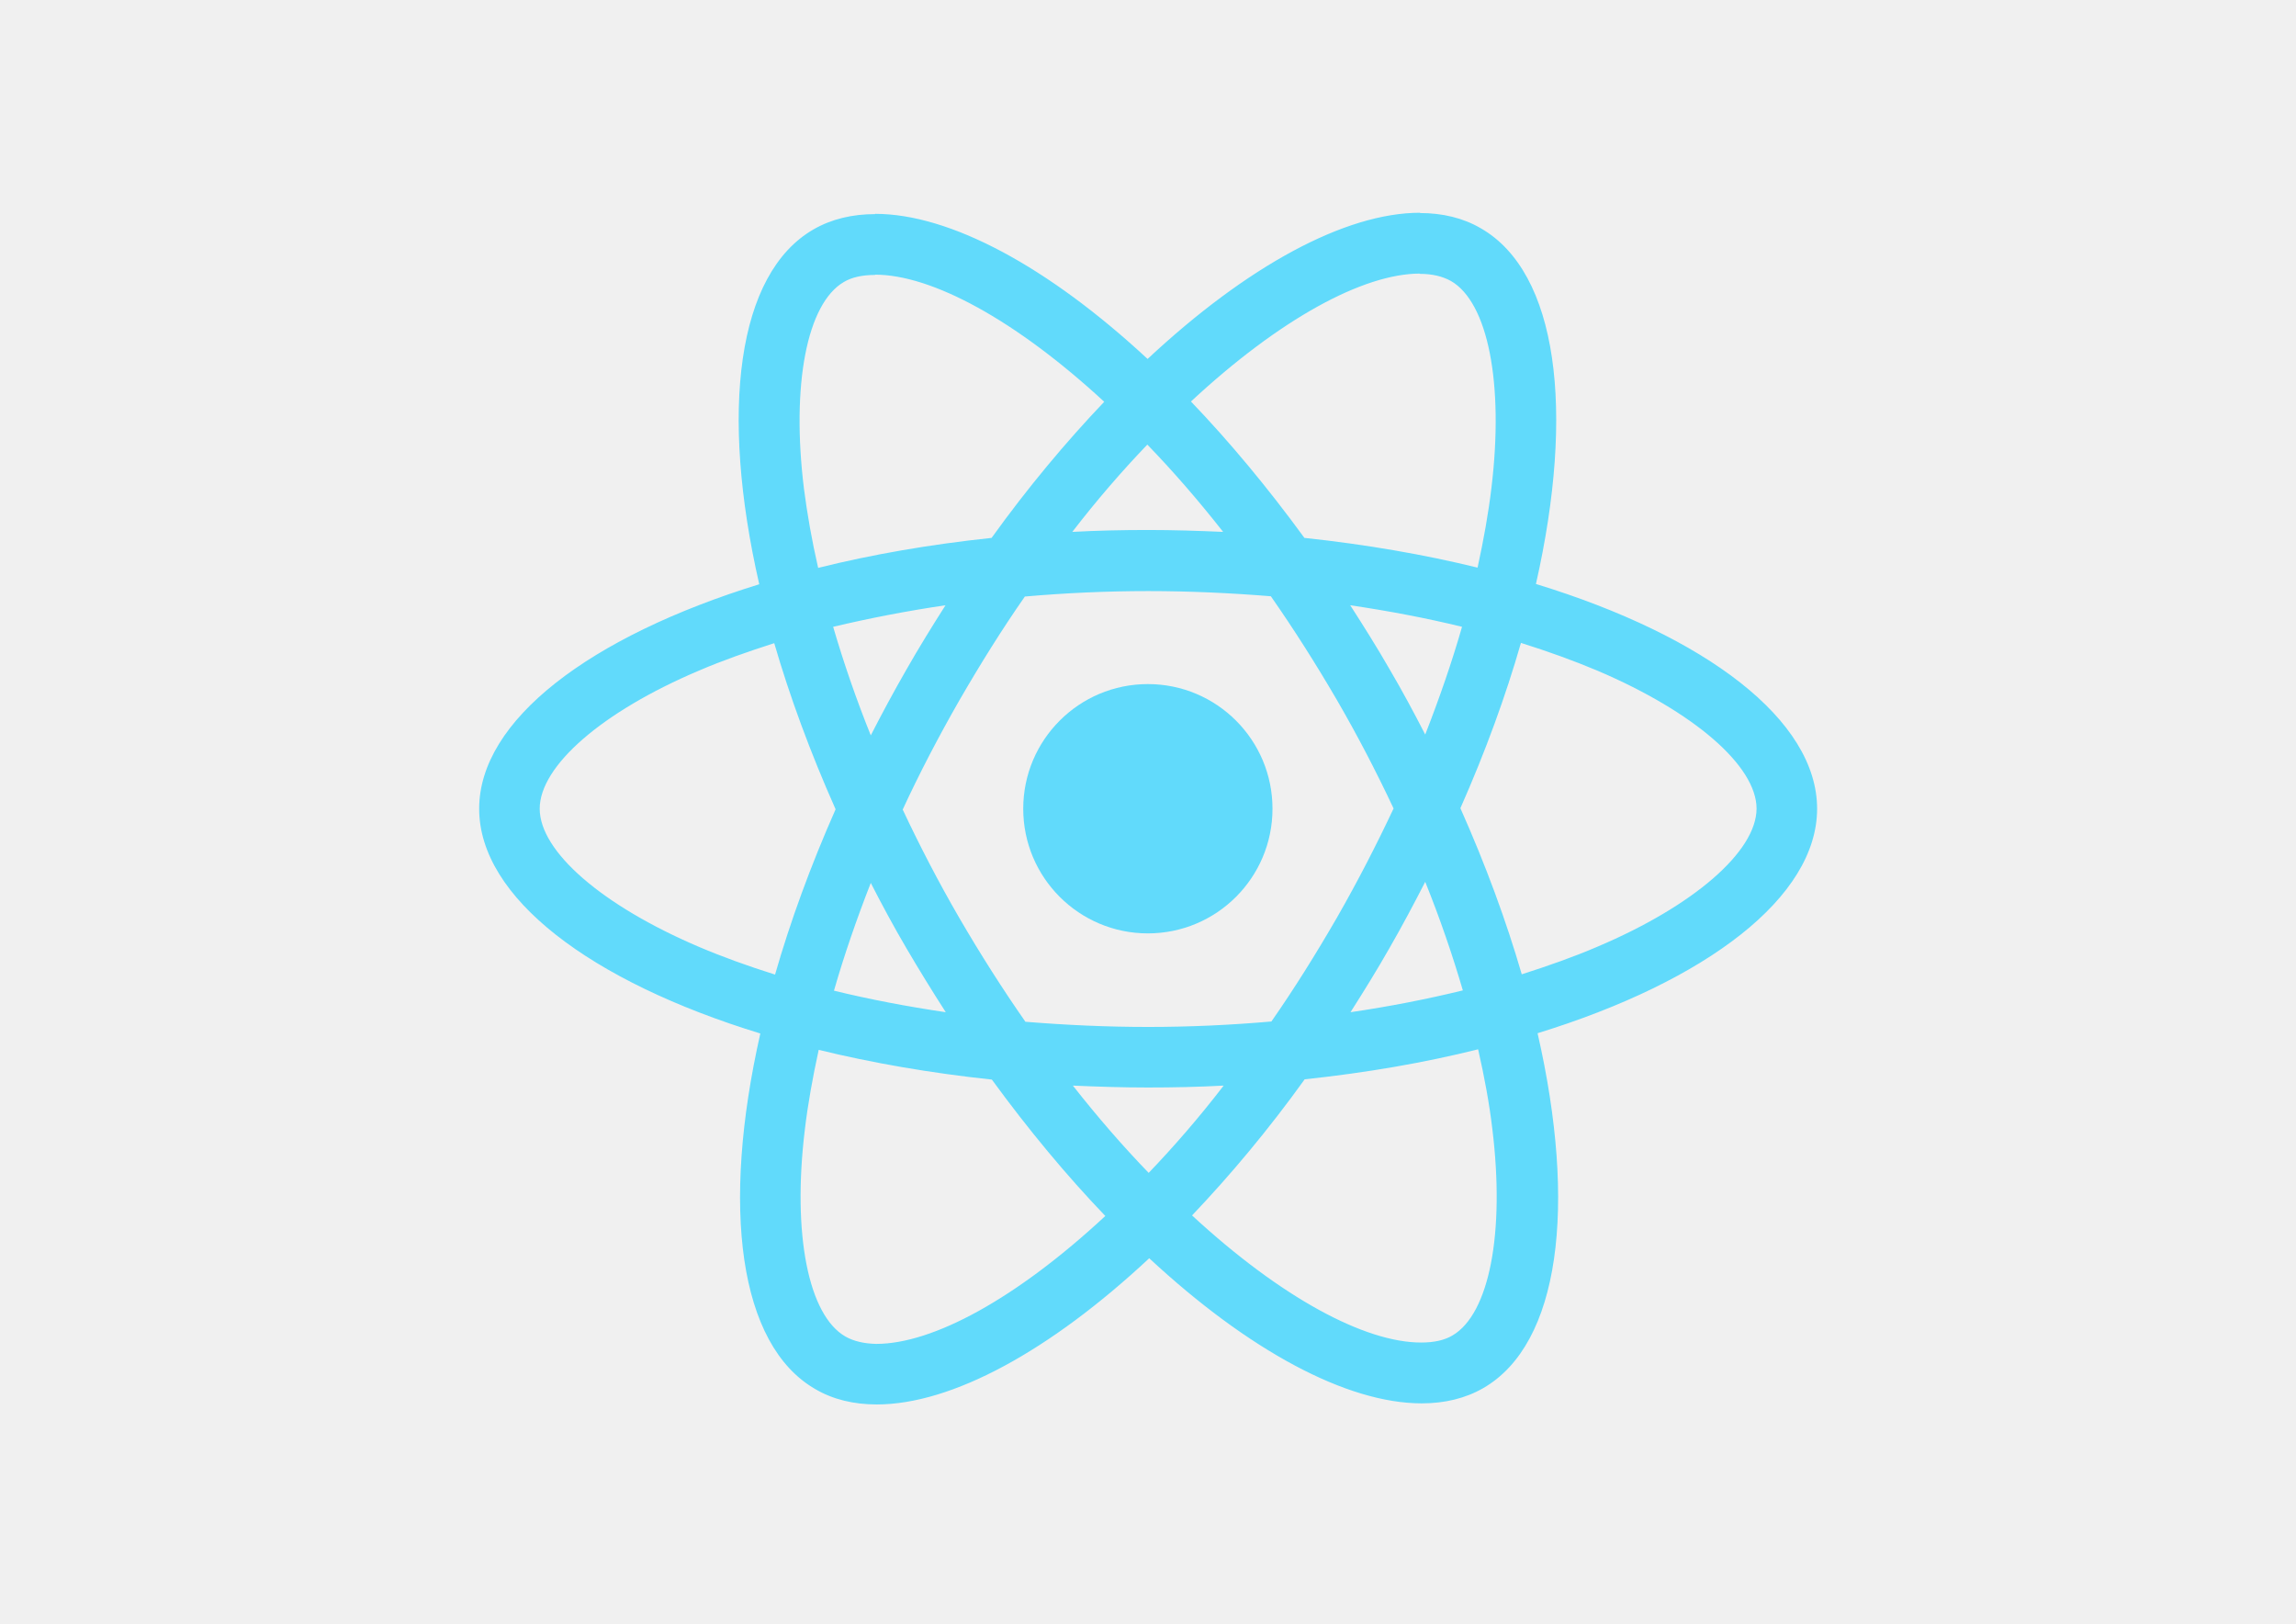
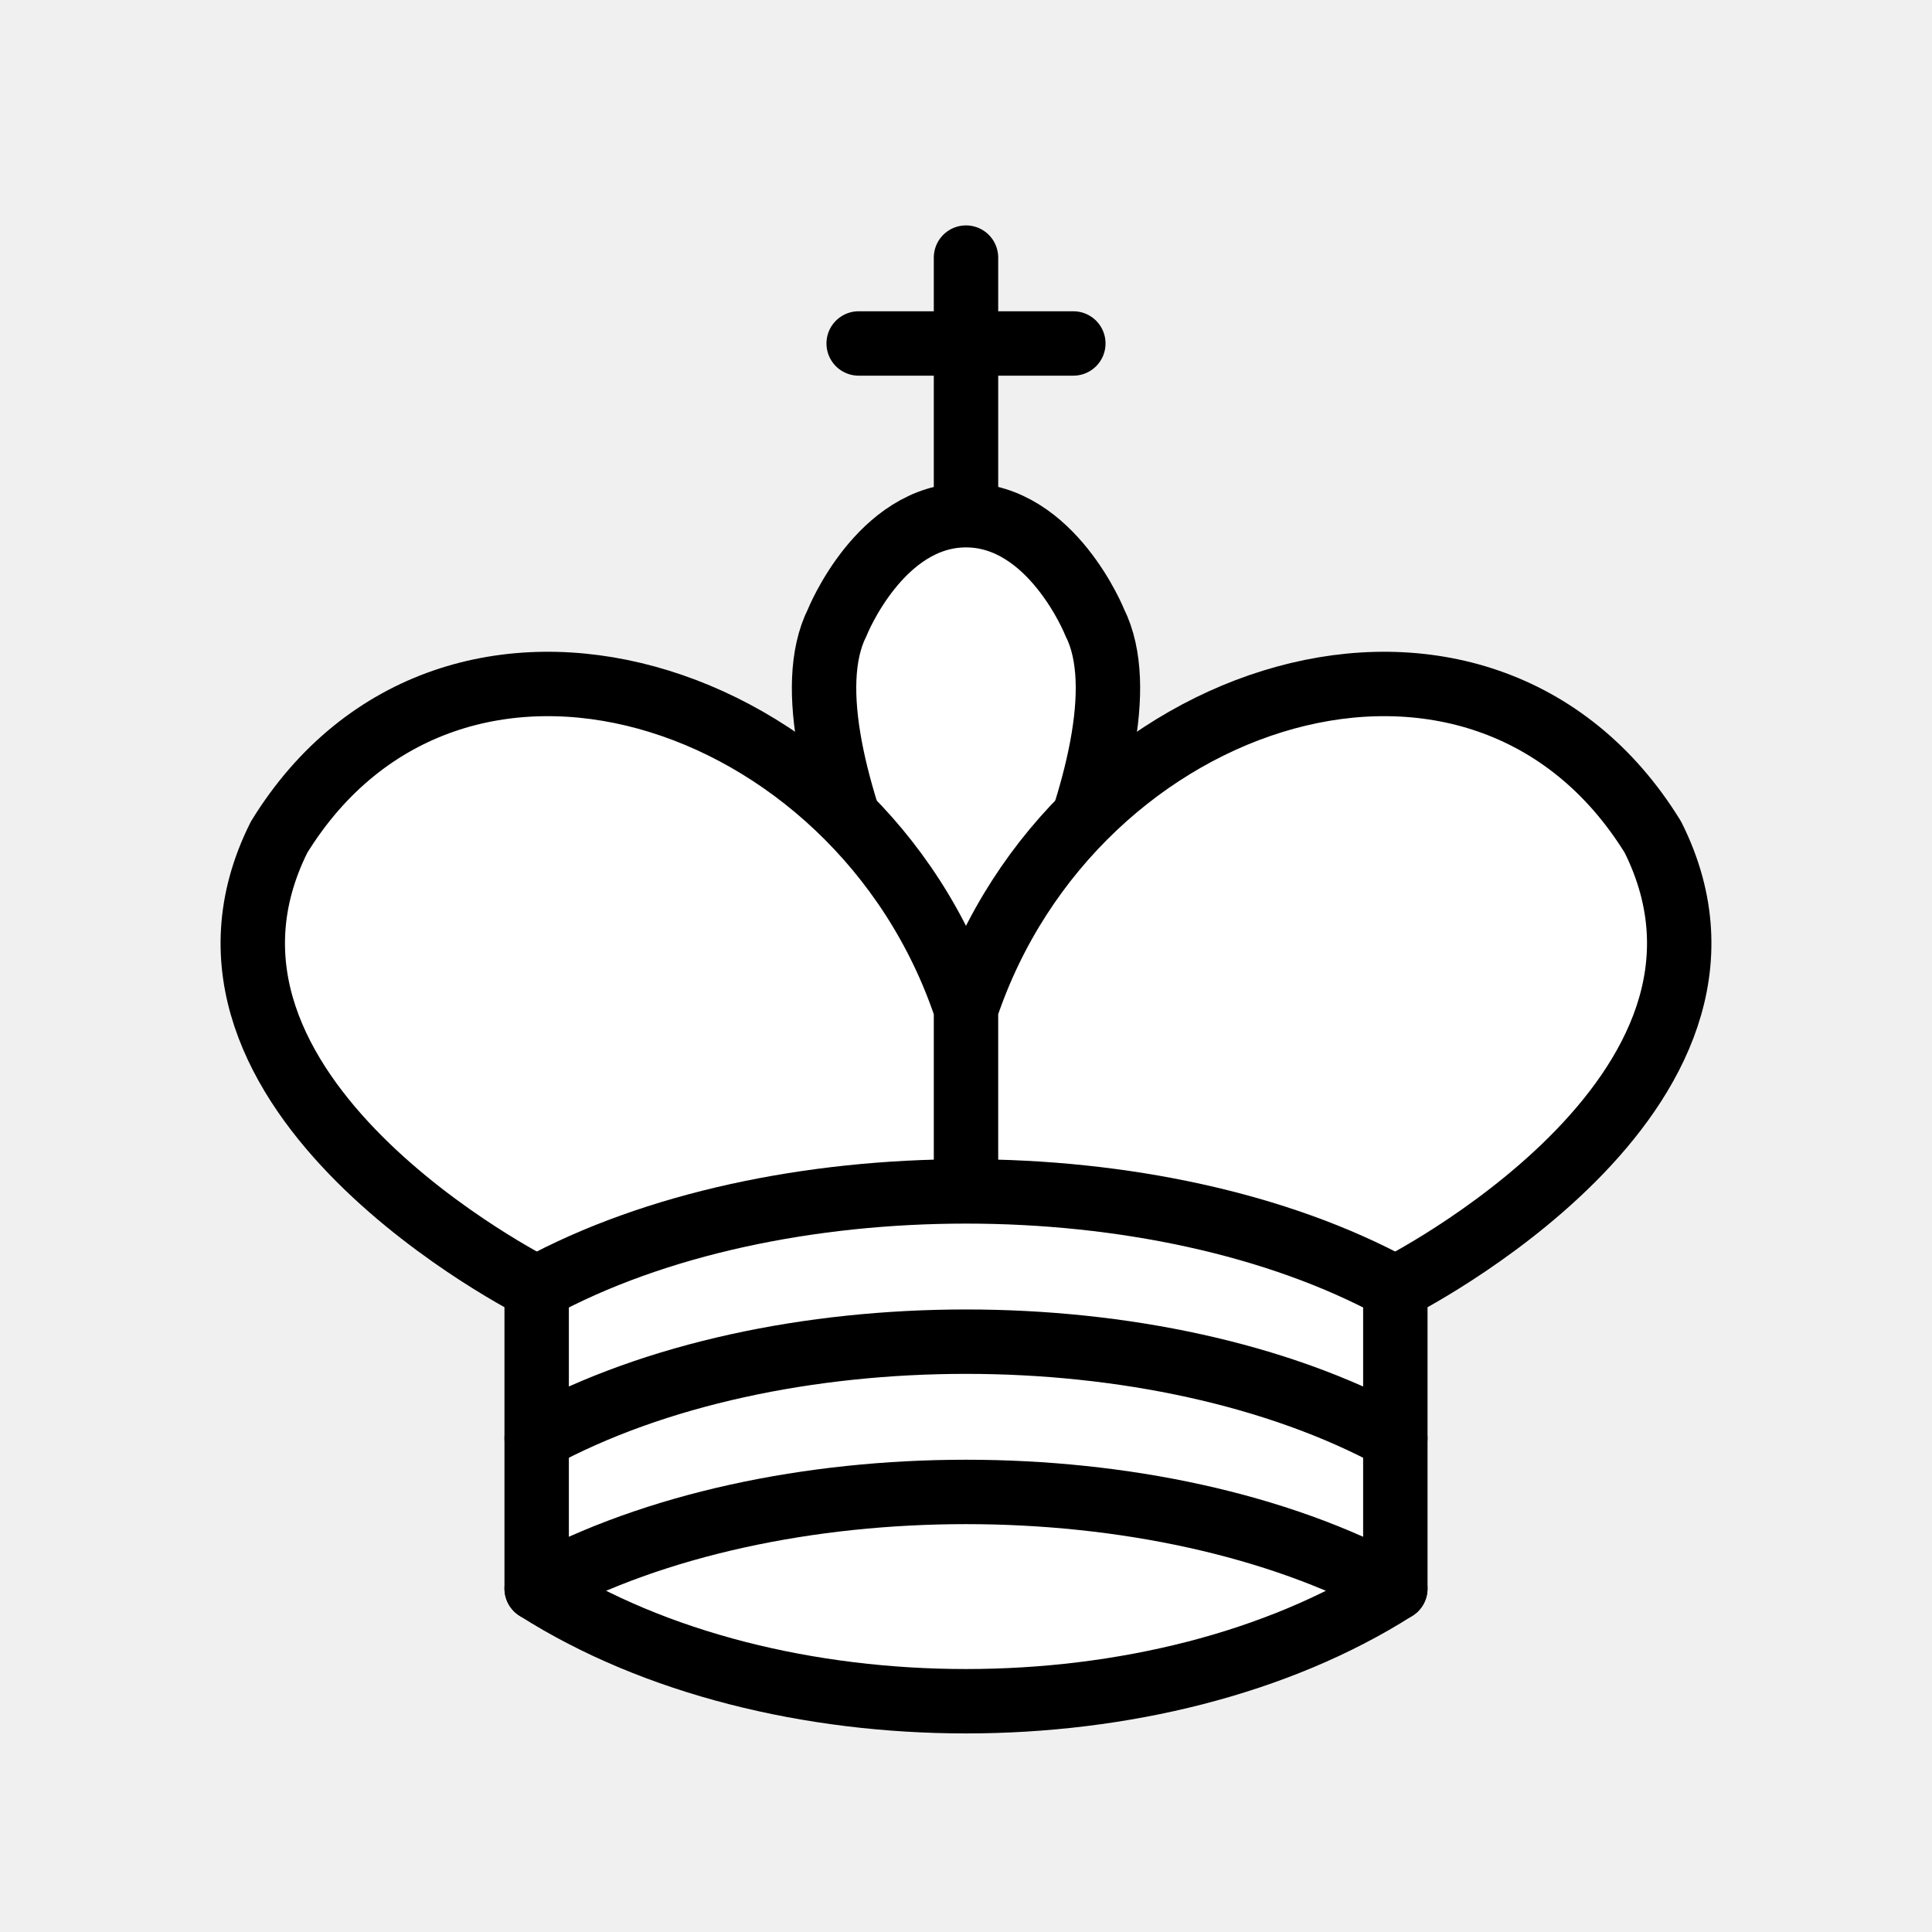
- <svg xmlns="http://www.w3.org/2000/svg" viewBox="0 0 841.9 595.3">
-   <g fill="#61DAFB">
-     <path d="M666.3 296.5c0-32.5-40.7-63.3-103.1-82.4 14.4-63.6 8-114.2-20.2-130.4-6.5-3.8-14.1-5.6-22.4-5.6v22.3c4.6 0 8.3.9 11.4 2.6 13.6 7.8 19.5 37.5 14.9 75.7-1.1 9.4-2.9 19.3-5.1 29.4-19.6-4.8-41-8.5-63.5-10.9-13.5-18.5-27.5-35.3-41.6-50 32.6-30.3 63.2-46.9 84-46.9V78c-27.5 0-63.5 19.6-99.9 53.6-36.4-33.8-72.4-53.2-99.9-53.2v22.3c20.7 0 51.4 16.5 84 46.6-14 14.7-28 31.4-41.3 49.9-22.6 2.4-44 6.1-63.6 11-2.3-10-4-19.7-5.2-29-4.7-38.2 1.1-67.9 14.6-75.8 3-1.8 6.9-2.6 11.5-2.6V78.5c-8.4 0-16 1.8-22.6 5.6-28.1 16.2-34.4 66.7-19.9 130.1-62.2 19.2-102.7 49.9-102.7 82.3 0 32.5 40.7 63.3 103.1 82.4-14.4 63.6-8 114.2 20.2 130.4 6.5 3.8 14.1 5.6 22.5 5.6 27.5 0 63.5-19.6 99.9-53.6 36.4 33.8 72.4 53.2 99.9 53.2 8.4 0 16-1.8 22.6-5.6 28.1-16.2 34.4-66.7 19.9-130.1 62-19.1 102.5-49.9 102.5-82.3zm-130.2-66.7c-3.7 12.9-8.3 26.2-13.5 39.5-4.1-8-8.4-16-13.1-24-4.6-8-9.5-15.8-14.4-23.4 14.2 2.1 27.9 4.7 41 7.9zm-45.8 106.5c-7.8 13.5-15.8 26.3-24.1 38.2-14.9 1.3-30 2-45.2 2-15.1 0-30.2-.7-45-1.9-8.3-11.9-16.4-24.6-24.2-38-7.6-13.1-14.5-26.4-20.8-39.8 6.2-13.4 13.2-26.8 20.7-39.9 7.8-13.5 15.8-26.3 24.1-38.2 14.9-1.3 30-2 45.2-2 15.1 0 30.2.7 45 1.9 8.3 11.9 16.4 24.6 24.2 38 7.6 13.1 14.5 26.4 20.8 39.8-6.3 13.4-13.2 26.8-20.7 39.9zm32.3-13c5.4 13.4 10 26.8 13.8 39.8-13.1 3.2-26.9 5.9-41.2 8 4.9-7.7 9.8-15.6 14.4-23.7 4.6-8 8.9-16.1 13-24.1zM421.2 430c-9.3-9.6-18.6-20.3-27.8-32 9 .4 18.2.7 27.5.7 9.4 0 18.7-.2 27.8-.7-9 11.7-18.3 22.4-27.5 32zm-74.4-58.9c-14.2-2.1-27.9-4.7-41-7.9 3.7-12.9 8.3-26.2 13.5-39.5 4.1 8 8.4 16 13.1 24 4.7 8 9.5 15.8 14.4 23.4zM420.7 163c9.3 9.6 18.6 20.3 27.8 32-9-.4-18.2-.7-27.5-.7-9.4 0-18.7.2-27.8.7 9-11.7 18.3-22.4 27.5-32zm-74 58.9c-4.9 7.7-9.8 15.6-14.4 23.7-4.6 8-8.9 16-13 24-5.4-13.4-10-26.8-13.8-39.8 13.1-3.1 26.9-5.8 41.2-7.9zm-90.5 125.2c-35.4-15.1-58.3-34.9-58.3-50.6 0-15.7 22.9-35.6 58.3-50.6 8.6-3.7 18-7 27.7-10.1 5.7 19.6 13.2 40 22.5 60.9-9.2 20.8-16.6 41.1-22.2 60.6-9.9-3.1-19.3-6.5-28-10.2zM310 490c-13.6-7.8-19.5-37.5-14.9-75.7 1.1-9.4 2.9-19.3 5.1-29.4 19.6 4.8 41 8.5 63.5 10.9 13.5 18.5 27.5 35.3 41.6 50-32.6 30.3-63.2 46.9-84 46.9-4.5-.1-8.3-1-11.3-2.7zm237.2-76.2c4.7 38.2-1.1 67.9-14.6 75.8-3 1.8-6.9 2.6-11.5 2.6-20.7 0-51.4-16.5-84-46.6 14-14.7 28-31.4 41.3-49.9 22.6-2.4 44-6.1 63.6-11 2.3 10.1 4.1 19.8 5.2 29.1zm38.5-66.7c-8.6 3.7-18 7-27.7 10.1-5.7-19.6-13.2-40-22.5-60.9 9.2-20.8 16.6-41.1 22.2-60.6 9.9 3.1 19.3 6.5 28.1 10.2 35.4 15.1 58.3 34.9 58.3 50.6-.1 15.7-23 35.6-58.4 50.6zM320.8 78.4z" />
-     <circle cx="420.9" cy="296.5" r="45.7" />
-     <path d="M520.5 78.1z" />
+ <svg xmlns="http://www.w3.org/2000/svg" version="1.1" width="45" height="45">
+   <g style="fill:none; fill-opacity:1; fill-rule:evenodd; stroke:#000000; stroke-width:1.5; stroke-linecap:round;stroke-linejoin:round;stroke-miterlimit:4; stroke-dasharray:none; stroke-opacity:1;">
+     <path d="M 22.5,11.63 L 22.5,6" style="fill:none; stroke:#000000; stroke-linejoin:miter;" />
+     <path d="M 20,8 L 25,8" style="fill:none; stroke:#000000; stroke-linejoin:miter;" />
+     <path d="M 22.5,25 C 22.5,25 27,17.5 25.5,14.5 C 25.5,14.5 24.5,12 22.5,12 C 20.5,12 19.5,14.5 19.5,14.5 C 18,17.5 22.5,25 22.5,25" style="fill:#ffffff; stroke:#000000; stroke-linecap:butt; stroke-linejoin:miter;" />
+     <path d="M 12.5,37 C 18,40.5 27,40.5 32.5,37 L 32.5,30 C 32.5,30 41.5,25.5 38.5,19.5 C 34.5,13 25,16 22.5,23.5 L 22.5,27 L 22.5,23.5 C 20,16 10.5,13 6.5,19.5 C 3.5,25.5 12.5,30 12.5,30 L 12.5,37" style="fill:#ffffff; stroke:#000000;" />
+     <path d="M 12.5,30 C 18,27 27,27 32.5,30" style="fill:none; stroke:#000000;" />
+     <path d="M 12.5,33.5 C 18,30.5 27,30.5 32.5,33.5" style="fill:none; stroke:#000000;" />
+     <path d="M 12.5,37 C 18,34 27,34 32.5,37" style="fill:none; stroke:#000000;" />
  </g>
</svg>
